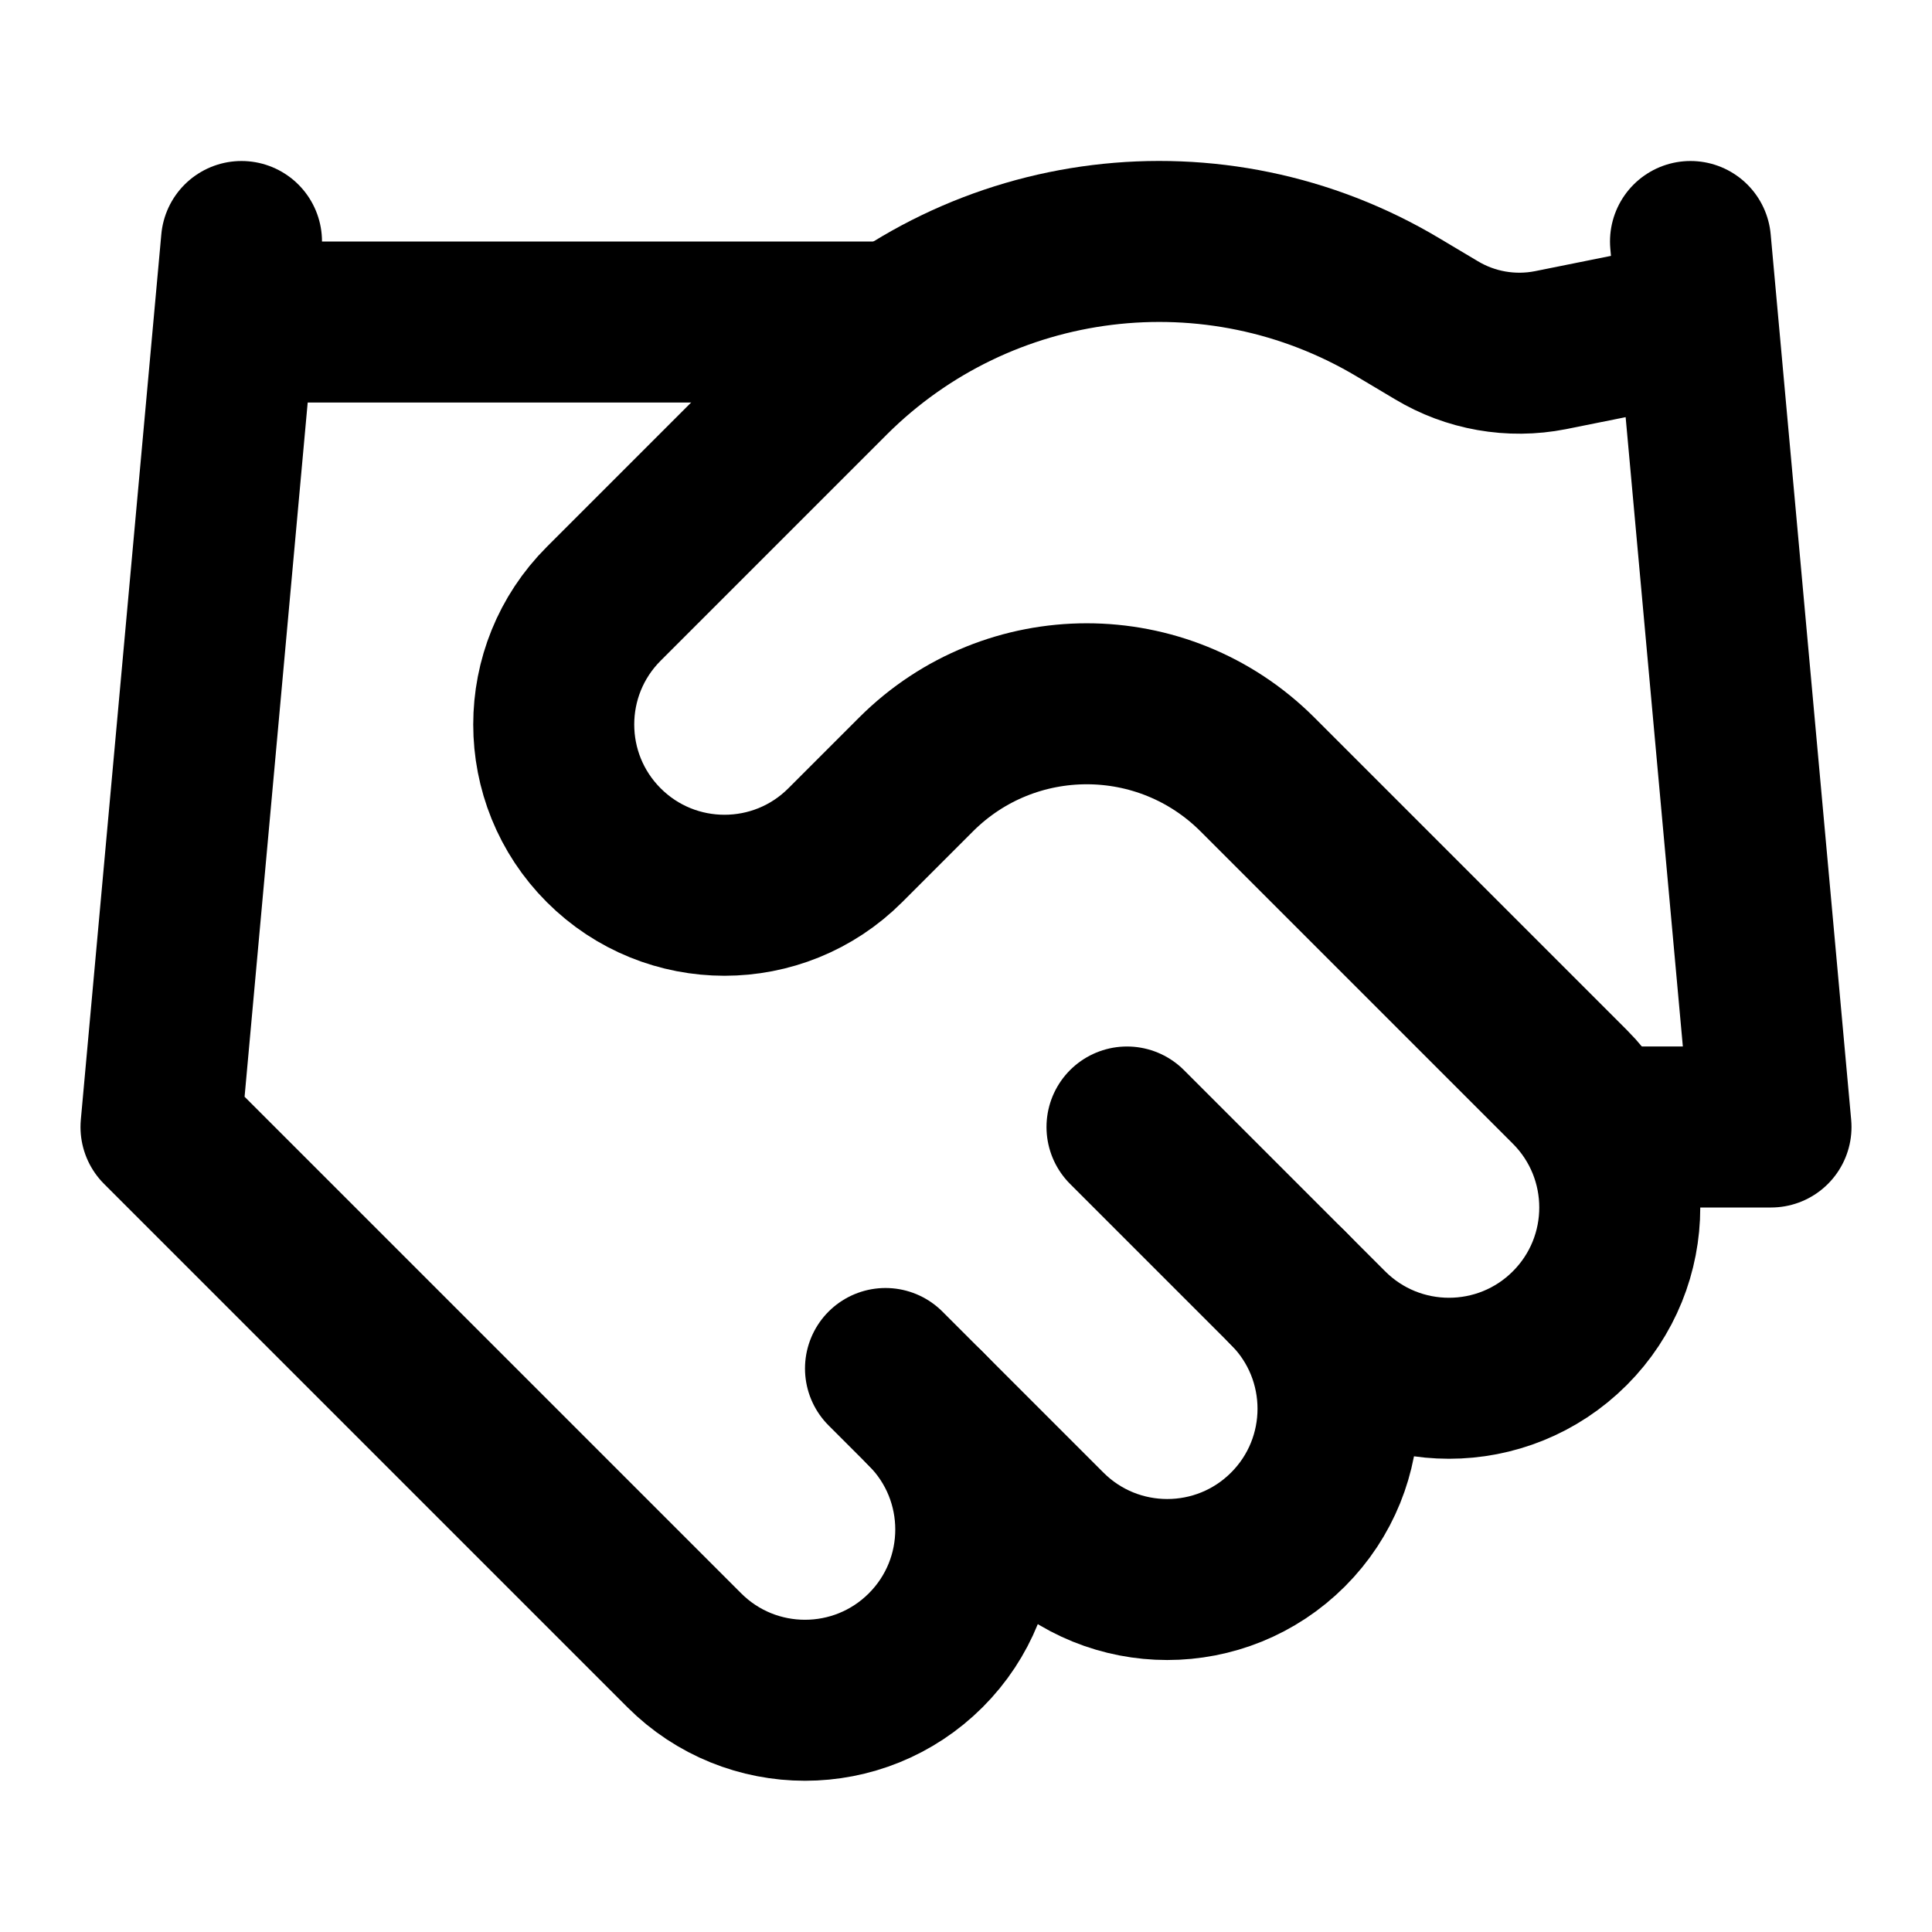
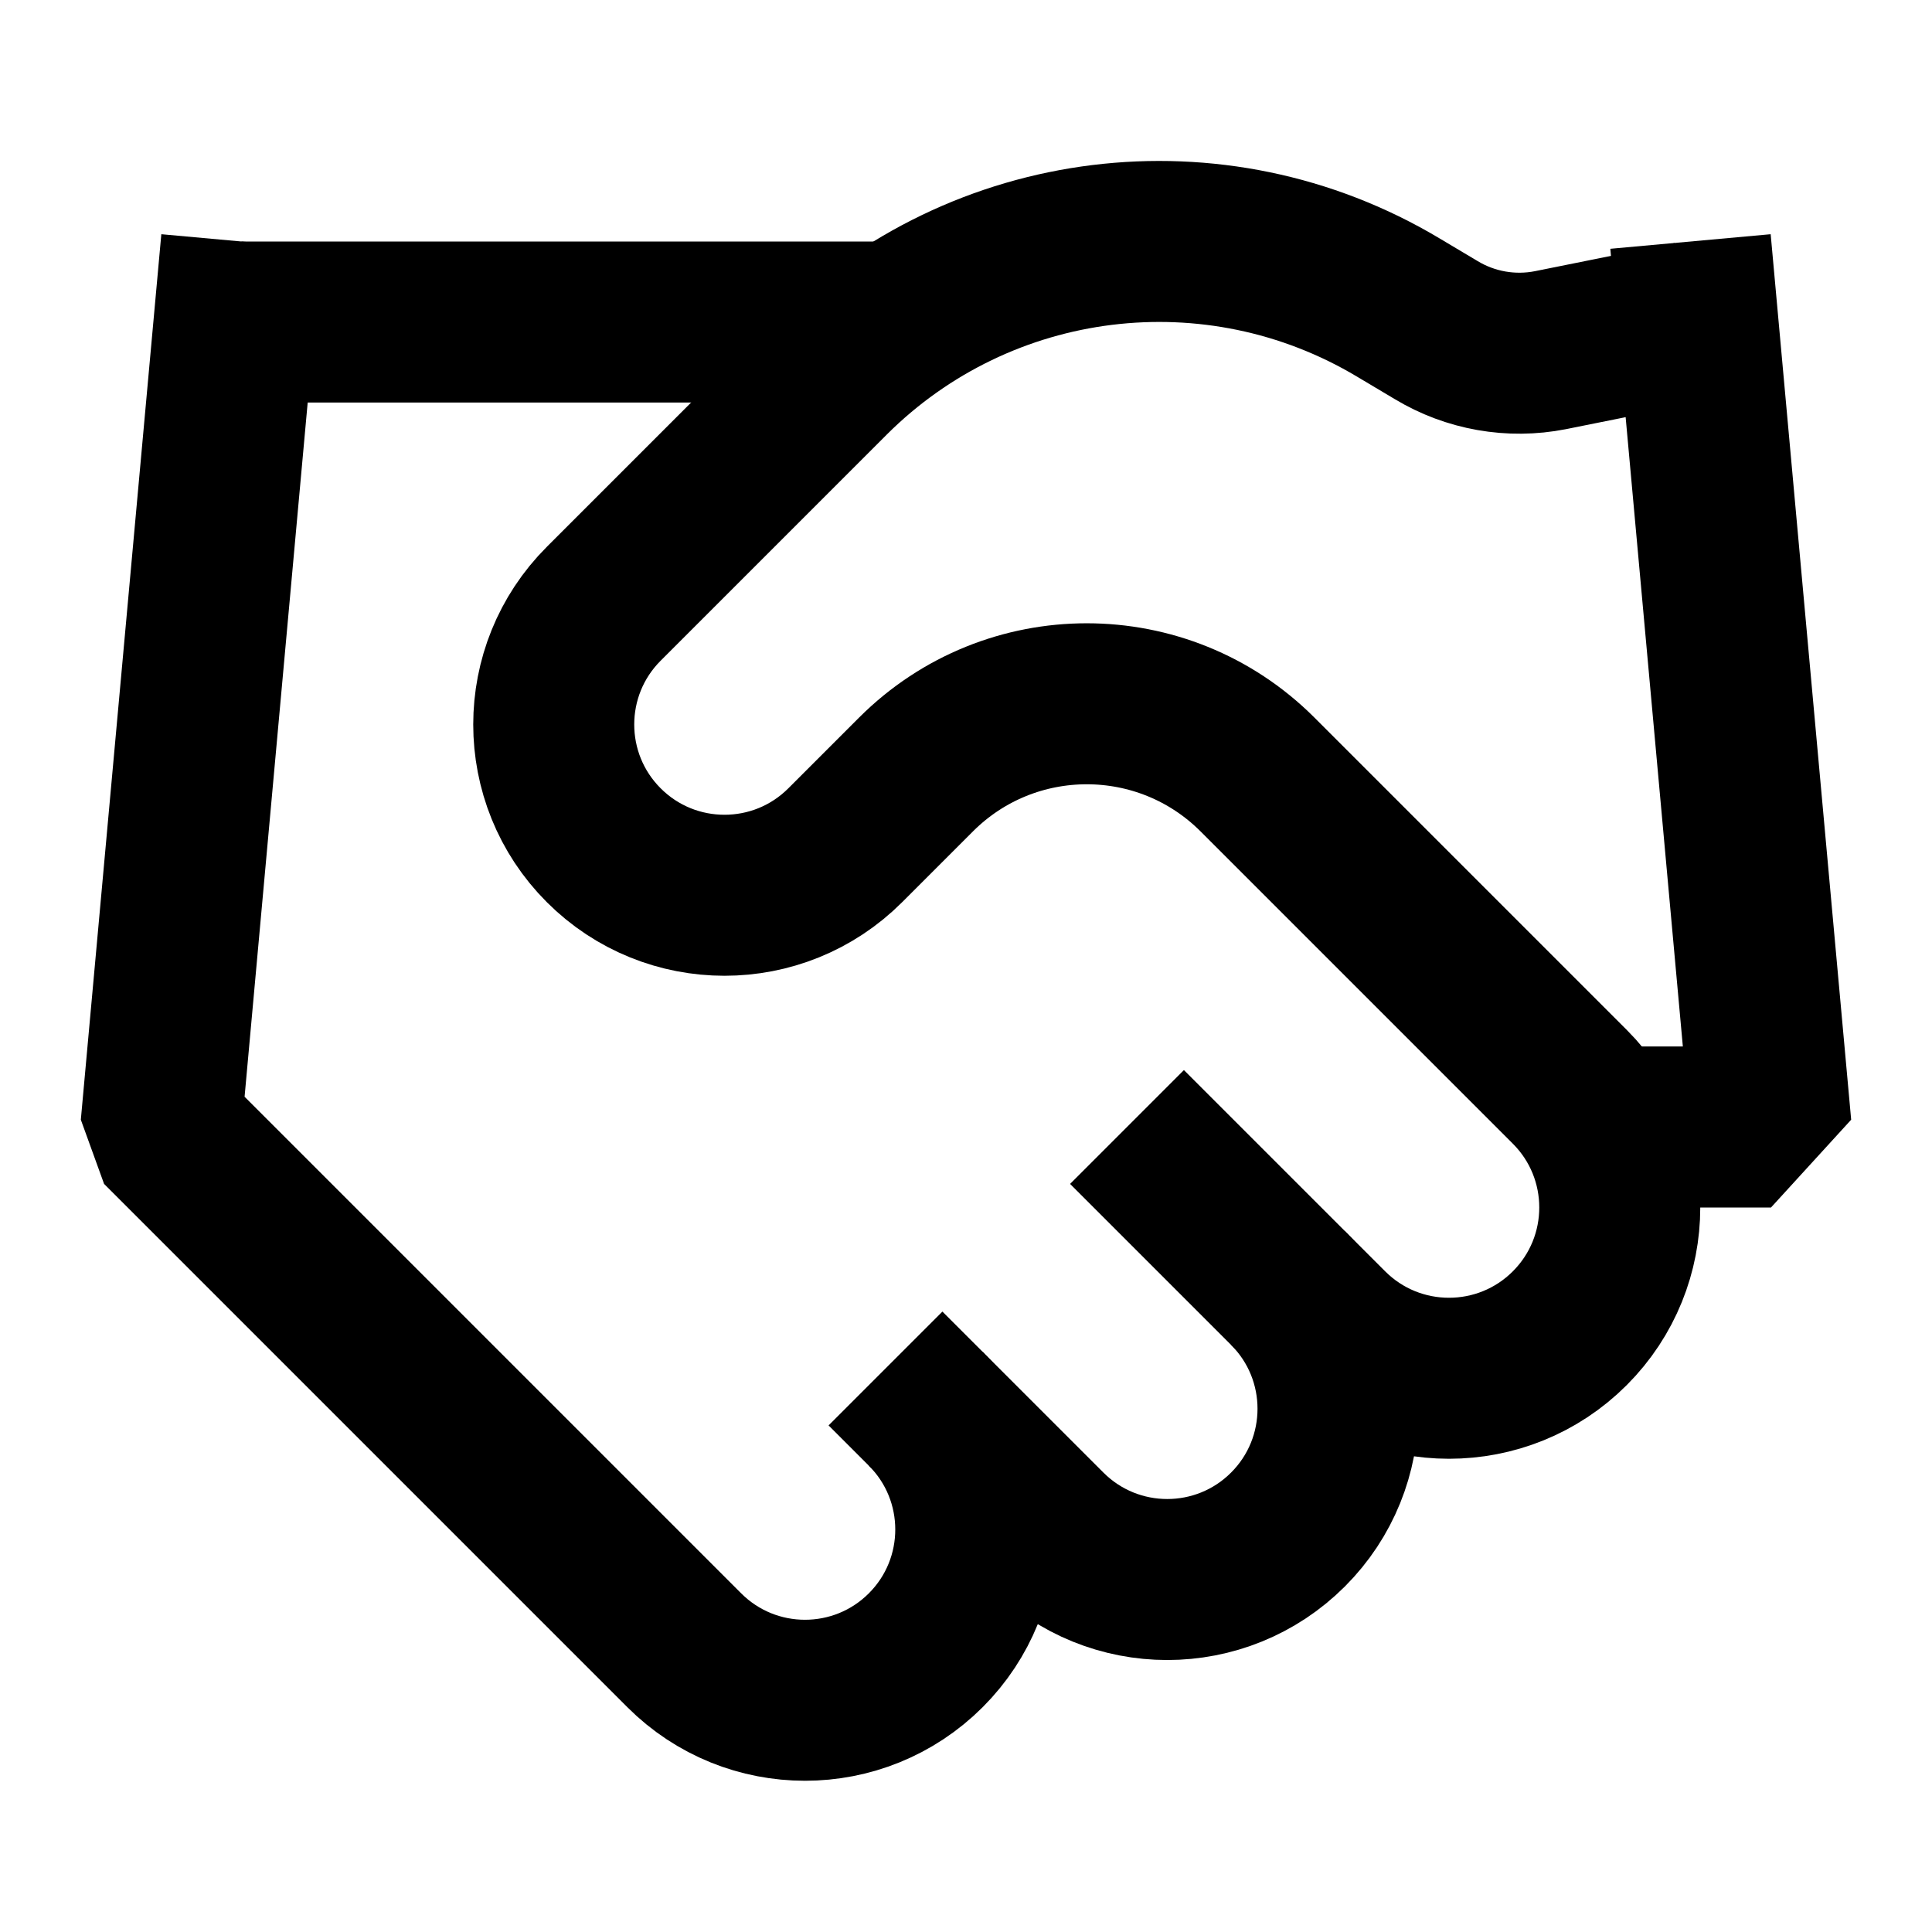
- <svg xmlns="http://www.w3.org/2000/svg" width="24" height="24" viewBox="0 0 24 24" fill="none" stroke="currentColor" stroke-width="2" stroke-linecap="round" stroke-linejoin="round">
+ <svg xmlns="http://www.w3.org/2000/svg" width="24" height="24" viewBox="0 0 24 24" fill="none" stroke="currentColor" stroke-width="2" stroke-linecap="butt" stroke-linejoin="bevel">
  <path d="m11 17 2 2a1 1 0 1 0 3-3" />
  <path d="m14 14 2.5 2.5a1 1 0 1 0 3-3l-3.88-3.88a3 3 0 0 0-4.24 0l-.88.88a1 1 0 1 1-3-3l2.81-2.81a5.79 5.79 0 0 1 7.06-.87l.47.28a2 2 0 0 0 1.42.25L21 4" />
  <path d="m21 3 1 11h-2" />
  <path d="M3 3 2 14l6.5 6.5a1 1 0 1 0 3-3" />
  <path d="M3 4h8" />
</svg>
